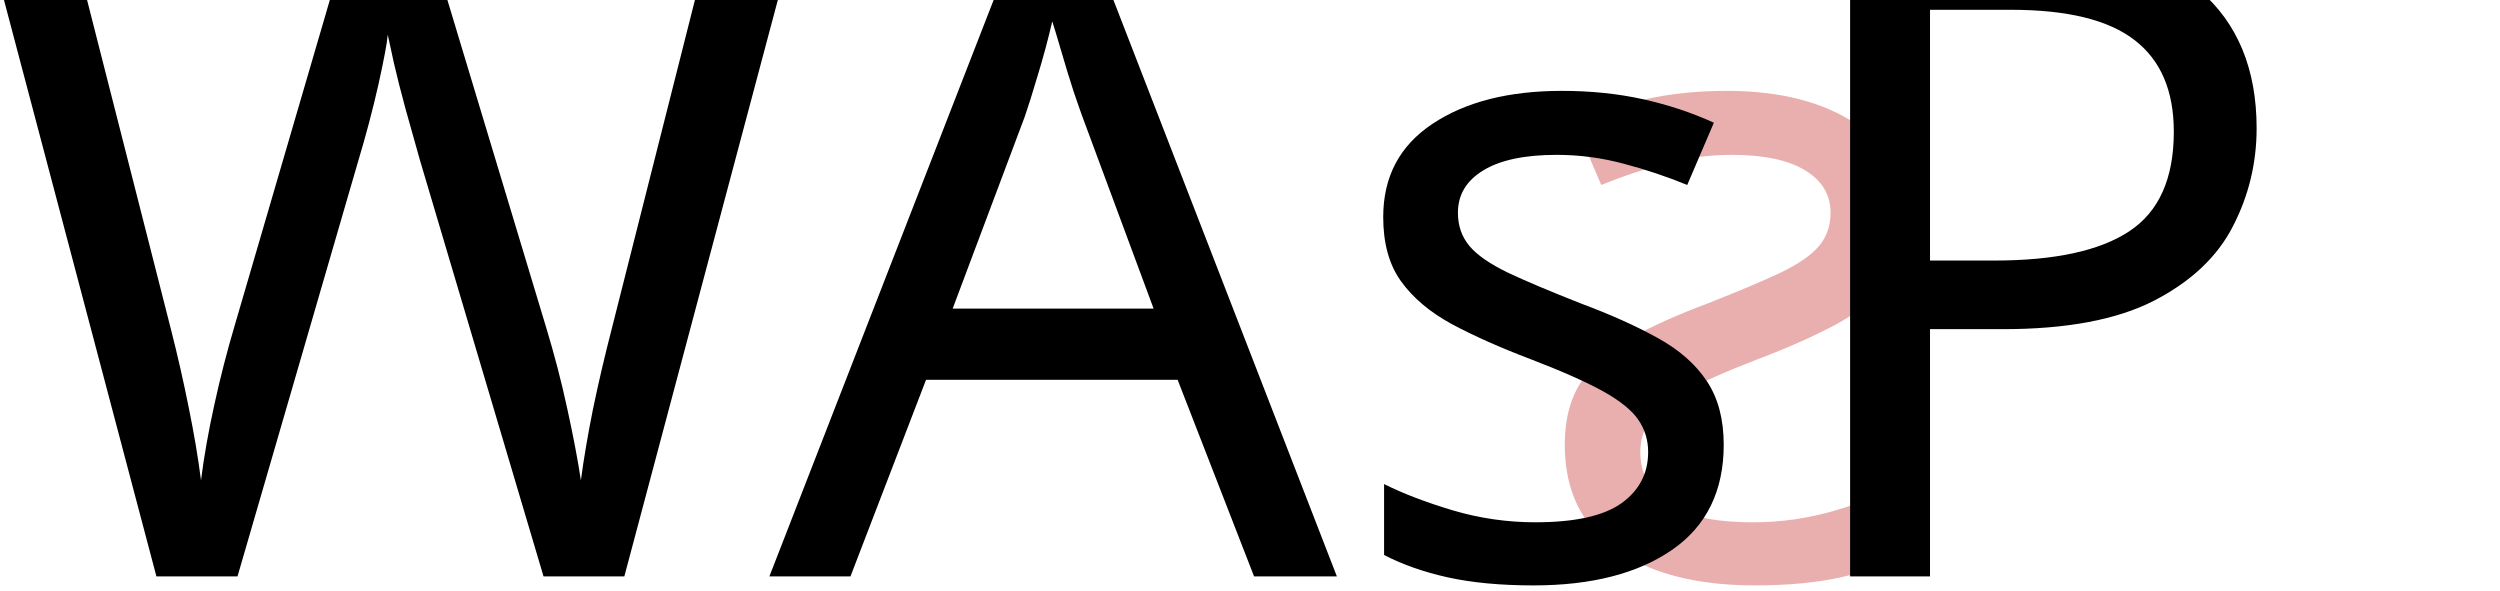
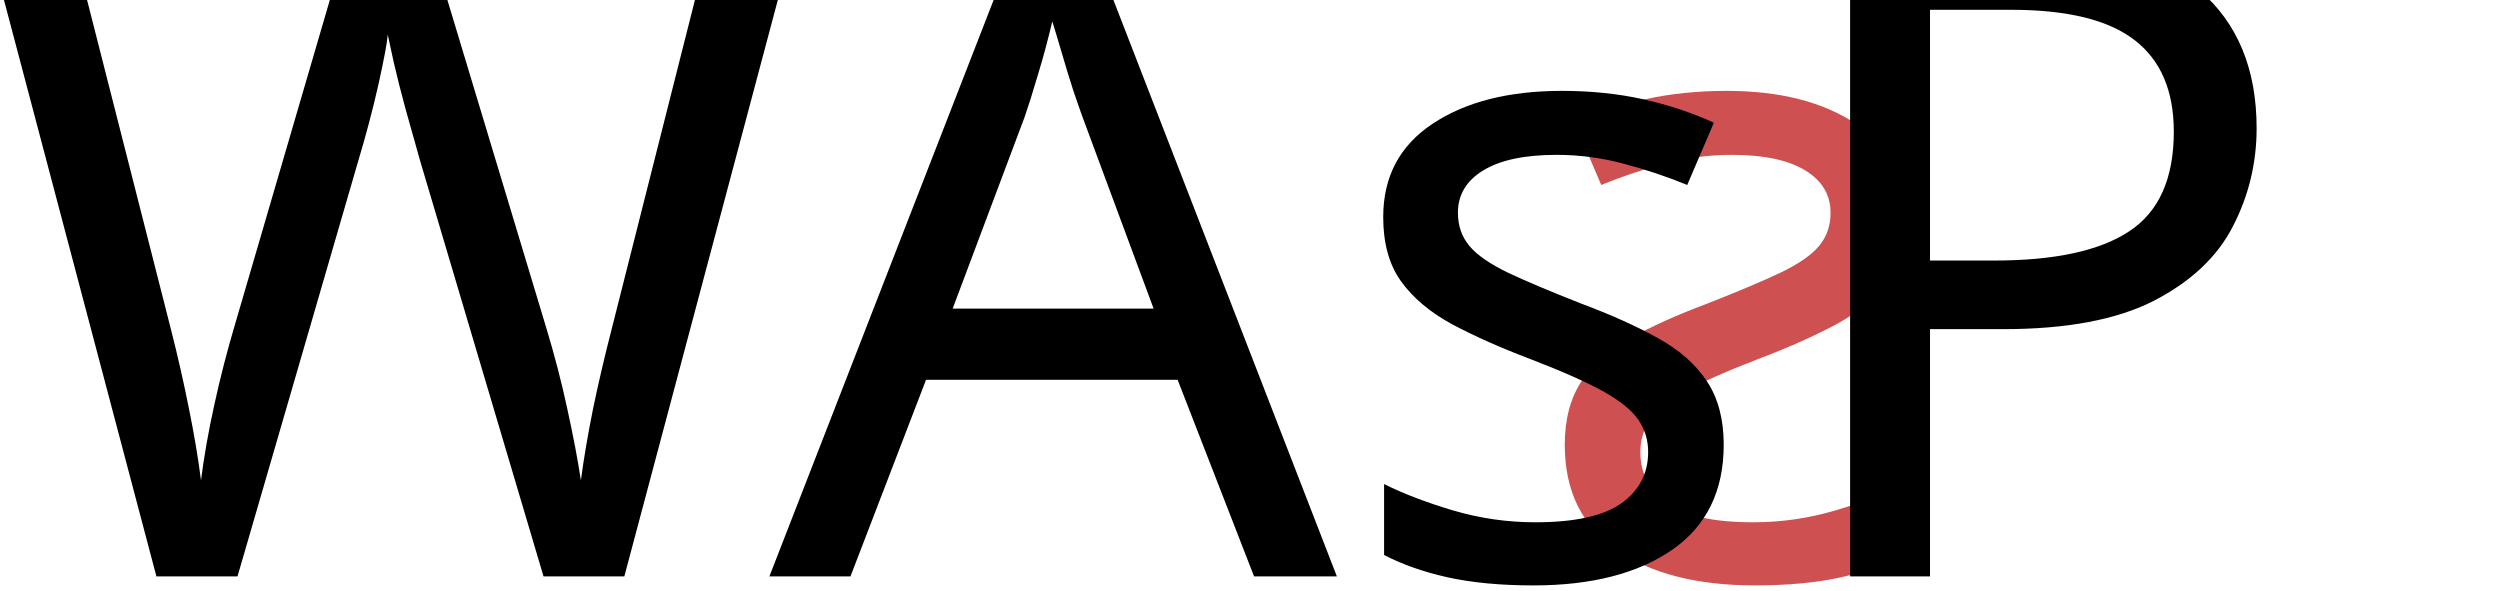
<svg xmlns="http://www.w3.org/2000/svg" width="134.911" height="31.872" id="svg2" version="1.1">
  <defs id="defs4">
    </defs>
  <g id="layer1" transform="translate(-282.5275,-514.2879)">
-     <text id="text2826" y="545.392" x="-387.796" style="font-size:48px;font-style:normal;font-variant:normal;font-weight:normal;font-stretch:normal;fill:#e9afaf;fill-opacity:1;stroke:none;font-family:Spin Cycle OT;-inkscape-font-specification:AlArabiya" xml:space="preserve" transform="scale(-1,1)">
-       <tspan y="545.392" x="-387.796" id="tspan2828" style="fill:#e9afaf">s</tspan>
+     <text id="text2826" y="545.392" x="-387.796" style="font-size:48px;font-style:normal;font-variant:normal;font-weight:normal;font-stretch:normal;fill:#cf5050;fill-opacity:1;stroke:none;font-family:Spin Cycle OT;-inkscape-font-specification:AlArabiya" xml:space="preserve" transform="scale(-1,1)">
+       <tspan y="545.392" x="-387.796" id="tspan2828" style="fill:#cf5050;fill-opacity:1">s</tspan>
    </text>
    <text xml:space="preserve" style="font-size:48px;font-style:normal;font-variant:normal;font-weight:normal;font-stretch:normal;fill:#000000;fill-opacity:1;stroke:none;font-family:Spin Cycle OT;-inkscape-font-specification:AlArabiya" x="281.327" y="545.392" id="text2822">
      <tspan id="tspan2824" x="281.327" y="545.392">WAsP</tspan>
    </text>
  </g>
</svg>
